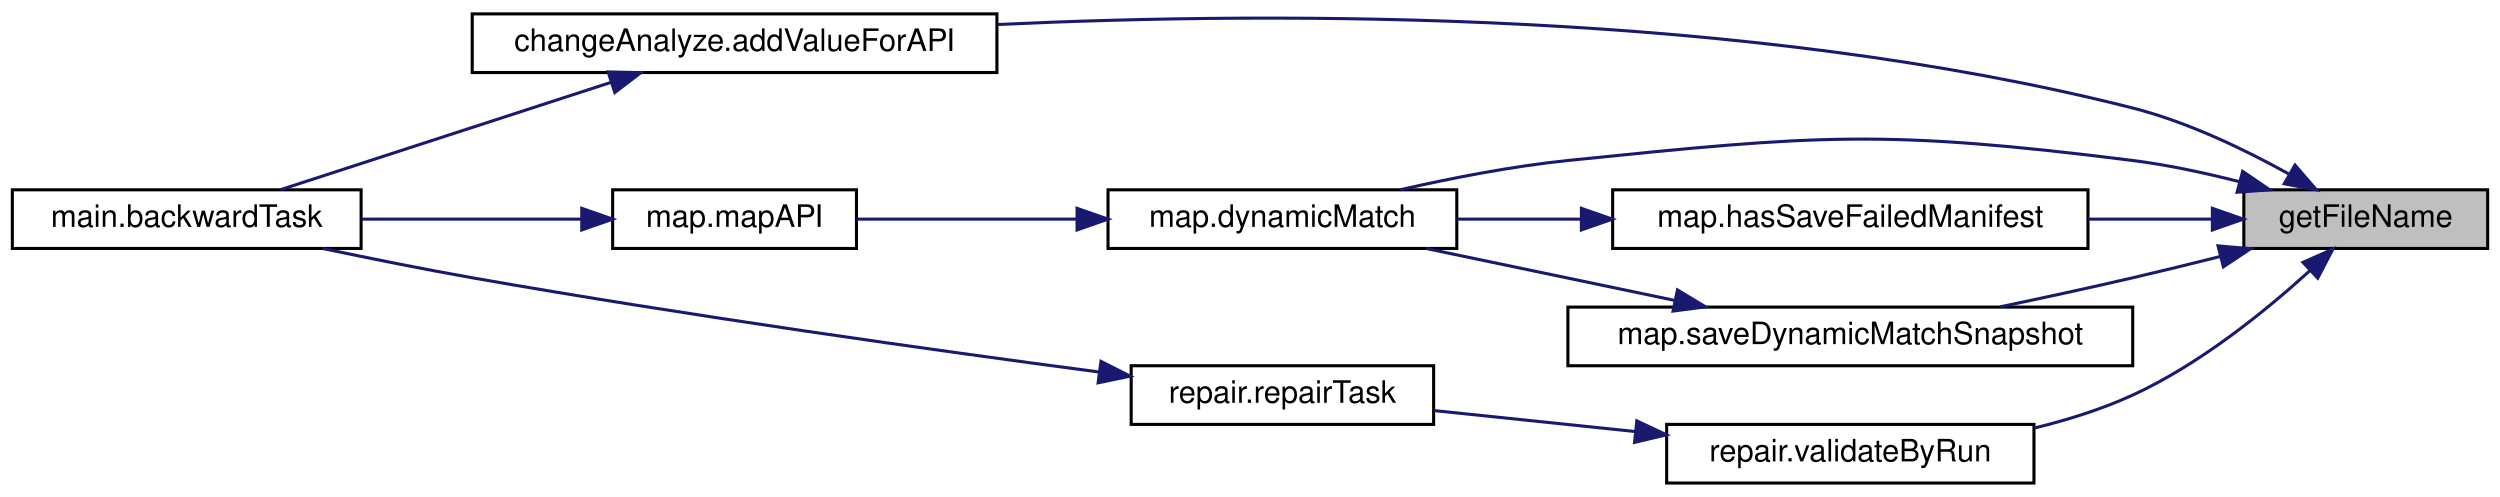
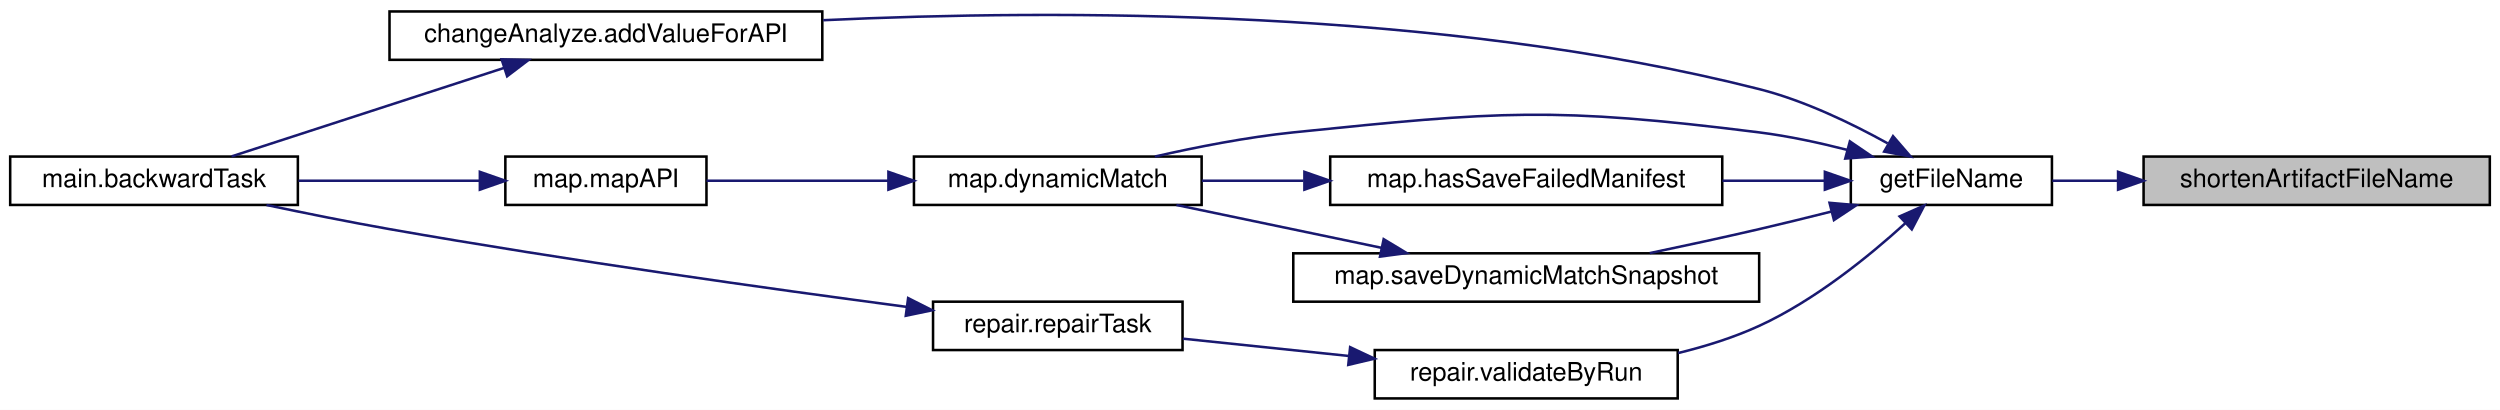
- <svg xmlns="http://www.w3.org/2000/svg" xmlns:xlink="http://www.w3.org/1999/xlink" width="810pt" height="161pt" viewBox="0.00 0.00 810.00 161.00">
+ <svg xmlns="http://www.w3.org/2000/svg" xmlns:xlink="http://www.w3.org/1999/xlink" width="982pt" height="161pt" viewBox="0.00 0.00 982.00 161.00">
  <g id="graph0" class="graph" transform="scale(1 1) rotate(0) translate(4 157)">
-     <polygon fill="white" stroke="transparent" points="-4,4 -4,-157 806,-157 806,4 -4,4" />
+     <polygon fill="white" stroke="transparent" points="-4,4 -4,-157 978,-157 978,4 -4,4" />
    <g id="node1" class="node">
      <g id="a_node1">
-         <a xlink:title="Normalize file name 给文件取名字">
-           <polygon fill="#bfbfbf" stroke="black" points="723,-76.5 723,-95.5 802,-95.5 802,-76.5 723,-76.5" />
-           <text text-anchor="middle" x="762.5" y="-83.5" font-family="Helvetica,sans-Serif" font-size="10.00">getFileName</text>
+         <a xlink:title="Shorten artifact file name while preserving full hash 缩短运行产物文件名并保留完整hash.">
+           <polygon fill="#bfbfbf" stroke="black" points="838,-76.5 838,-95.5 974,-95.5 974,-76.5 838,-76.5" />
+           <text text-anchor="middle" x="906" y="-83.5" font-family="Helvetica,sans-Serif" font-size="10.00">shortenArtifactFileName</text>
        </a>
      </g>
    </g>
    <g id="node2" class="node">
      <g id="a_node2">
+         <a xlink:href="namespacecodeUtils.html#a0700404a585ba223addee35da00dd78d" target="_top" xlink:title="Normalize and sanitize file name 规范化并清理文件名">
+           <polygon fill="white" stroke="black" points="723,-76.5 723,-95.5 802,-95.5 802,-76.5 723,-76.5" />
+           <text text-anchor="middle" x="762.5" y="-83.5" font-family="Helvetica,sans-Serif" font-size="10.00">getFileName</text>
+         </a>
+       </g>
+     </g>
+     <g id="edge1" class="edge">
+       <path fill="none" stroke="midnightblue" d="M827.9,-86C818.99,-86 810.22,-86 802.16,-86" />
+       <polygon fill="midnightblue" stroke="midnightblue" points="827.98,-89.5 837.98,-86 827.98,-82.5 827.98,-89.5" />
+     </g>
+     <g id="node3" class="node">
+       <g id="a_node3">
        <a xlink:href="namespacechangeAnalyze.html#afb56fcc8060a6914ae0aa7b73d837a03" target="_top" xlink:title="Add values stored by pkl file for API parameters 为API参数添加保存至pkl文件中的值">
          <polygon fill="white" stroke="black" points="149,-133.5 149,-152.5 319,-152.5 319,-133.5 149,-133.5" />
          <text text-anchor="middle" x="234" y="-140.5" font-family="Helvetica,sans-Serif" font-size="10.00">changeAnalyze.addValueForAPI</text>
        </a>
      </g>
    </g>
-     <g id="edge1" class="edge">
+     <g id="edge2" class="edge">
      <path fill="none" stroke="midnightblue" d="M737.47,-100.69C723.32,-108.54 704.76,-117.5 687,-122 561.93,-153.71 411.28,-153.37 319.36,-149.06" />
      <polygon fill="midnightblue" stroke="midnightblue" points="739.58,-103.52 746.5,-95.5 736.09,-97.45 739.58,-103.52" />
    </g>
-     <g id="node4" class="node">
-       <g id="a_node4">
+     <g id="node5" class="node">
+       <g id="a_node5">
        <a xlink:href="namespacemap.html#ad42b1c51153bfcc30c38bf31ca669197" target="_top" xlink:title="Dynamic mapping of API signatures API签名动态匹配">
          <polygon fill="white" stroke="black" points="355,-76.5 355,-95.5 468,-95.5 468,-76.5 355,-76.5" />
          <text text-anchor="middle" x="411.5" y="-83.5" font-family="Helvetica,sans-Serif" font-size="10.00">map.dynamicMatch</text>
        </a>
      </g>
    </g>
-     <g id="edge3" class="edge">
+     <g id="edge4" class="edge">
      <path fill="none" stroke="midnightblue" d="M721.55,-98.14C710.46,-100.97 698.36,-103.57 687,-105 606.3,-115.13 584.91,-113.31 504,-105 485.92,-103.14 466.15,-99.27 449.63,-95.51" />
      <polygon fill="midnightblue" stroke="midnightblue" points="722.63,-101.47 731.38,-95.5 720.82,-94.71 722.63,-101.47" />
    </g>
-     <g id="node6" class="node">
-       <g id="a_node6">
+     <g id="node7" class="node">
+       <g id="a_node7">
        <a xlink:href="namespacemap.html#a48baa0d5e1698250bfa361d952ae7637" target="_top" xlink:title="Check whether a callsite candidate manifest records pkl save failure 检查调用点候选清单是否记录了pkl保存失败">
          <polygon fill="white" stroke="black" points="518.5,-76.5 518.5,-95.5 672.5,-95.5 672.5,-76.5 518.5,-76.5" />
          <text text-anchor="middle" x="595.5" y="-83.5" font-family="Helvetica,sans-Serif" font-size="10.00">map.hasSaveFailedManifest</text>
        </a>
      </g>
    </g>
-     <g id="edge6" class="edge">
+     <g id="edge7" class="edge">
      <path fill="none" stroke="midnightblue" d="M712.58,-86C700,-86 686.17,-86 672.57,-86" />
      <polygon fill="midnightblue" stroke="midnightblue" points="712.81,-89.5 722.81,-86 712.81,-82.5 712.81,-89.5" />
    </g>
-     <g id="node7" class="node">
-       <g id="a_node7">
+     <g id="node8" class="node">
+       <g id="a_node8">
        <a xlink:href="namespacemap.html#a4dfc27a9ef88266fabc973323ea01327" target="_top" xlink:title="Save dynamic match result snapshot 保存动态匹配结果快照">
          <polygon fill="white" stroke="black" points="504,-38.5 504,-57.5 687,-57.5 687,-38.5 504,-38.5" />
          <text text-anchor="middle" x="595.5" y="-45.5" font-family="Helvetica,sans-Serif" font-size="10.00">map.saveDynamicMatchSnapshot</text>
        </a>
      </g>
    </g>
-     <g id="edge8" class="edge">
+     <g id="edge9" class="edge">
      <path fill="none" stroke="midnightblue" d="M715.28,-73.88C705.93,-71.53 696.17,-69.13 687,-67 673.08,-63.77 657.9,-60.48 644.02,-57.58" />
      <polygon fill="midnightblue" stroke="midnightblue" points="714.64,-77.34 725.2,-76.41 716.37,-70.55 714.64,-77.34" />
    </g>
-     <g id="node8" class="node">
-       <g id="a_node8">
+     <g id="node9" class="node">
+       <g id="a_node9">
        <a xlink:href="namespacerepair.html#a9bf5e162d36d1dcde8ec91f611575276" target="_top" xlink:title="Dynamic validation 动态验证">
          <polygon fill="white" stroke="black" points="536,-0.5 536,-19.5 655,-19.5 655,-0.5 536,-0.5" />
          <text text-anchor="middle" x="595.5" y="-7.5" font-family="Helvetica,sans-Serif" font-size="10.00">repair.validateByRun</text>
        </a>
      </g>
    </g>
-     <g id="edge10" class="edge">
+     <g id="edge11" class="edge">
      <path fill="none" stroke="midnightblue" d="M744.35,-69.26C730.13,-56.32 708.78,-38.99 687,-29 677.08,-24.45 666.04,-20.97 655.18,-18.33" />
      <polygon fill="midnightblue" stroke="midnightblue" points="742.16,-72 751.85,-76.28 746.95,-66.89 742.16,-72" />
    </g>
-     <g id="node3" class="node">
-       <g id="a_node3">
+     <g id="node4" class="node">
+       <g id="a_node4">
        <a xlink:href="namespacemain.html#a052341442960b76f576383f354689bc5" target="_top" xlink:title="One process handles one file 一个进程处理一个文件">
          <polygon fill="white" stroke="black" points="0,-76.5 0,-95.5 113,-95.5 113,-76.5 0,-76.5" />
          <text text-anchor="middle" x="56.5" y="-83.5" font-family="Helvetica,sans-Serif" font-size="10.00">main.backwardTask</text>
        </a>
      </g>
    </g>
-     <g id="edge2" class="edge">
+     <g id="edge3" class="edge">
      <path fill="none" stroke="midnightblue" d="M194.03,-130.34C161.68,-119.84 116.36,-105.12 86.97,-95.57" />
      <polygon fill="midnightblue" stroke="midnightblue" points="193.03,-133.7 203.63,-133.46 195.2,-127.04 193.03,-133.7" />
    </g>
-     <g id="node5" class="node">
-       <g id="a_node5">
+     <g id="node6" class="node">
+       <g id="a_node6">
        <a xlink:href="namespacemap.html#a78308f65da57a1b78ac061bddb981715" target="_top" xlink:title="Construct the mapping between the invoked API and the lib API to obtain its signature 建立invoked API与 ...">
          <polygon fill="white" stroke="black" points="194.5,-76.5 194.5,-95.5 273.5,-95.5 273.5,-76.5 194.5,-76.5" />
          <text text-anchor="middle" x="234" y="-83.5" font-family="Helvetica,sans-Serif" font-size="10.00">map.mapAPI</text>
        </a>
      </g>
    </g>
-     <g id="edge4" class="edge">
+     <g id="edge5" class="edge">
      <path fill="none" stroke="midnightblue" d="M344.84,-86C320.8,-86 294.41,-86 273.51,-86" />
      <polygon fill="midnightblue" stroke="midnightblue" points="344.97,-89.5 354.97,-86 344.97,-82.5 344.97,-89.5" />
    </g>
-     <g id="edge5" class="edge">
+     <g id="edge6" class="edge">
      <path fill="none" stroke="midnightblue" d="M184.35,-86C162.29,-86 136.09,-86 113.24,-86" />
      <polygon fill="midnightblue" stroke="midnightblue" points="184.49,-89.5 194.49,-86 184.49,-82.5 184.49,-89.5" />
    </g>
-     <g id="edge7" class="edge">
+     <g id="edge8" class="edge">
      <path fill="none" stroke="midnightblue" d="M508.03,-86C494.46,-86 480.75,-86 468.11,-86" />
      <polygon fill="midnightblue" stroke="midnightblue" points="508.37,-89.5 518.37,-86 508.37,-82.5 508.37,-89.5" />
    </g>
-     <g id="edge9" class="edge">
+     <g id="edge10" class="edge">
      <path fill="none" stroke="midnightblue" d="M538.55,-59.68C512.74,-65.07 482.49,-71.39 458.1,-76.48" />
      <polygon fill="midnightblue" stroke="midnightblue" points="539.5,-63.06 548.57,-57.59 538.07,-56.21 539.5,-63.06" />
    </g>
-     <g id="node9" class="node">
-       <g id="a_node9">
+     <g id="node10" class="node">
+       <g id="a_node10">
        <a xlink:href="namespacerepair.html#a4474fce39da06e080d7eab0050a1e987" target="_top" xlink:title="Task of repairing parameter compatibility issues 参数兼容性问题修复任务">
          <polygon fill="white" stroke="black" points="362.5,-19.5 362.5,-38.5 460.5,-38.5 460.5,-19.5 362.5,-19.5" />
          <text text-anchor="middle" x="411.5" y="-26.5" font-family="Helvetica,sans-Serif" font-size="10.00">repair.repairTask</text>
        </a>
      </g>
    </g>
-     <g id="edge11" class="edge">
+     <g id="edge12" class="edge">
      <path fill="none" stroke="midnightblue" d="M525.76,-17.18C504.07,-19.44 480.57,-21.89 460.63,-23.97" />
      <polygon fill="midnightblue" stroke="midnightblue" points="526.33,-20.64 535.91,-16.12 525.6,-13.67 526.33,-20.64" />
    </g>
-     <g id="edge12" class="edge">
+     <g id="edge13" class="edge">
      <path fill="none" stroke="midnightblue" d="M352.25,-36.44C299.15,-43.46 218.61,-54.73 149,-67 133.18,-69.79 115.91,-73.26 100.68,-76.47" />
      <polygon fill="midnightblue" stroke="midnightblue" points="352.71,-39.91 362.16,-35.13 351.79,-32.97 352.71,-39.91" />
    </g>
  </g>
</svg>
